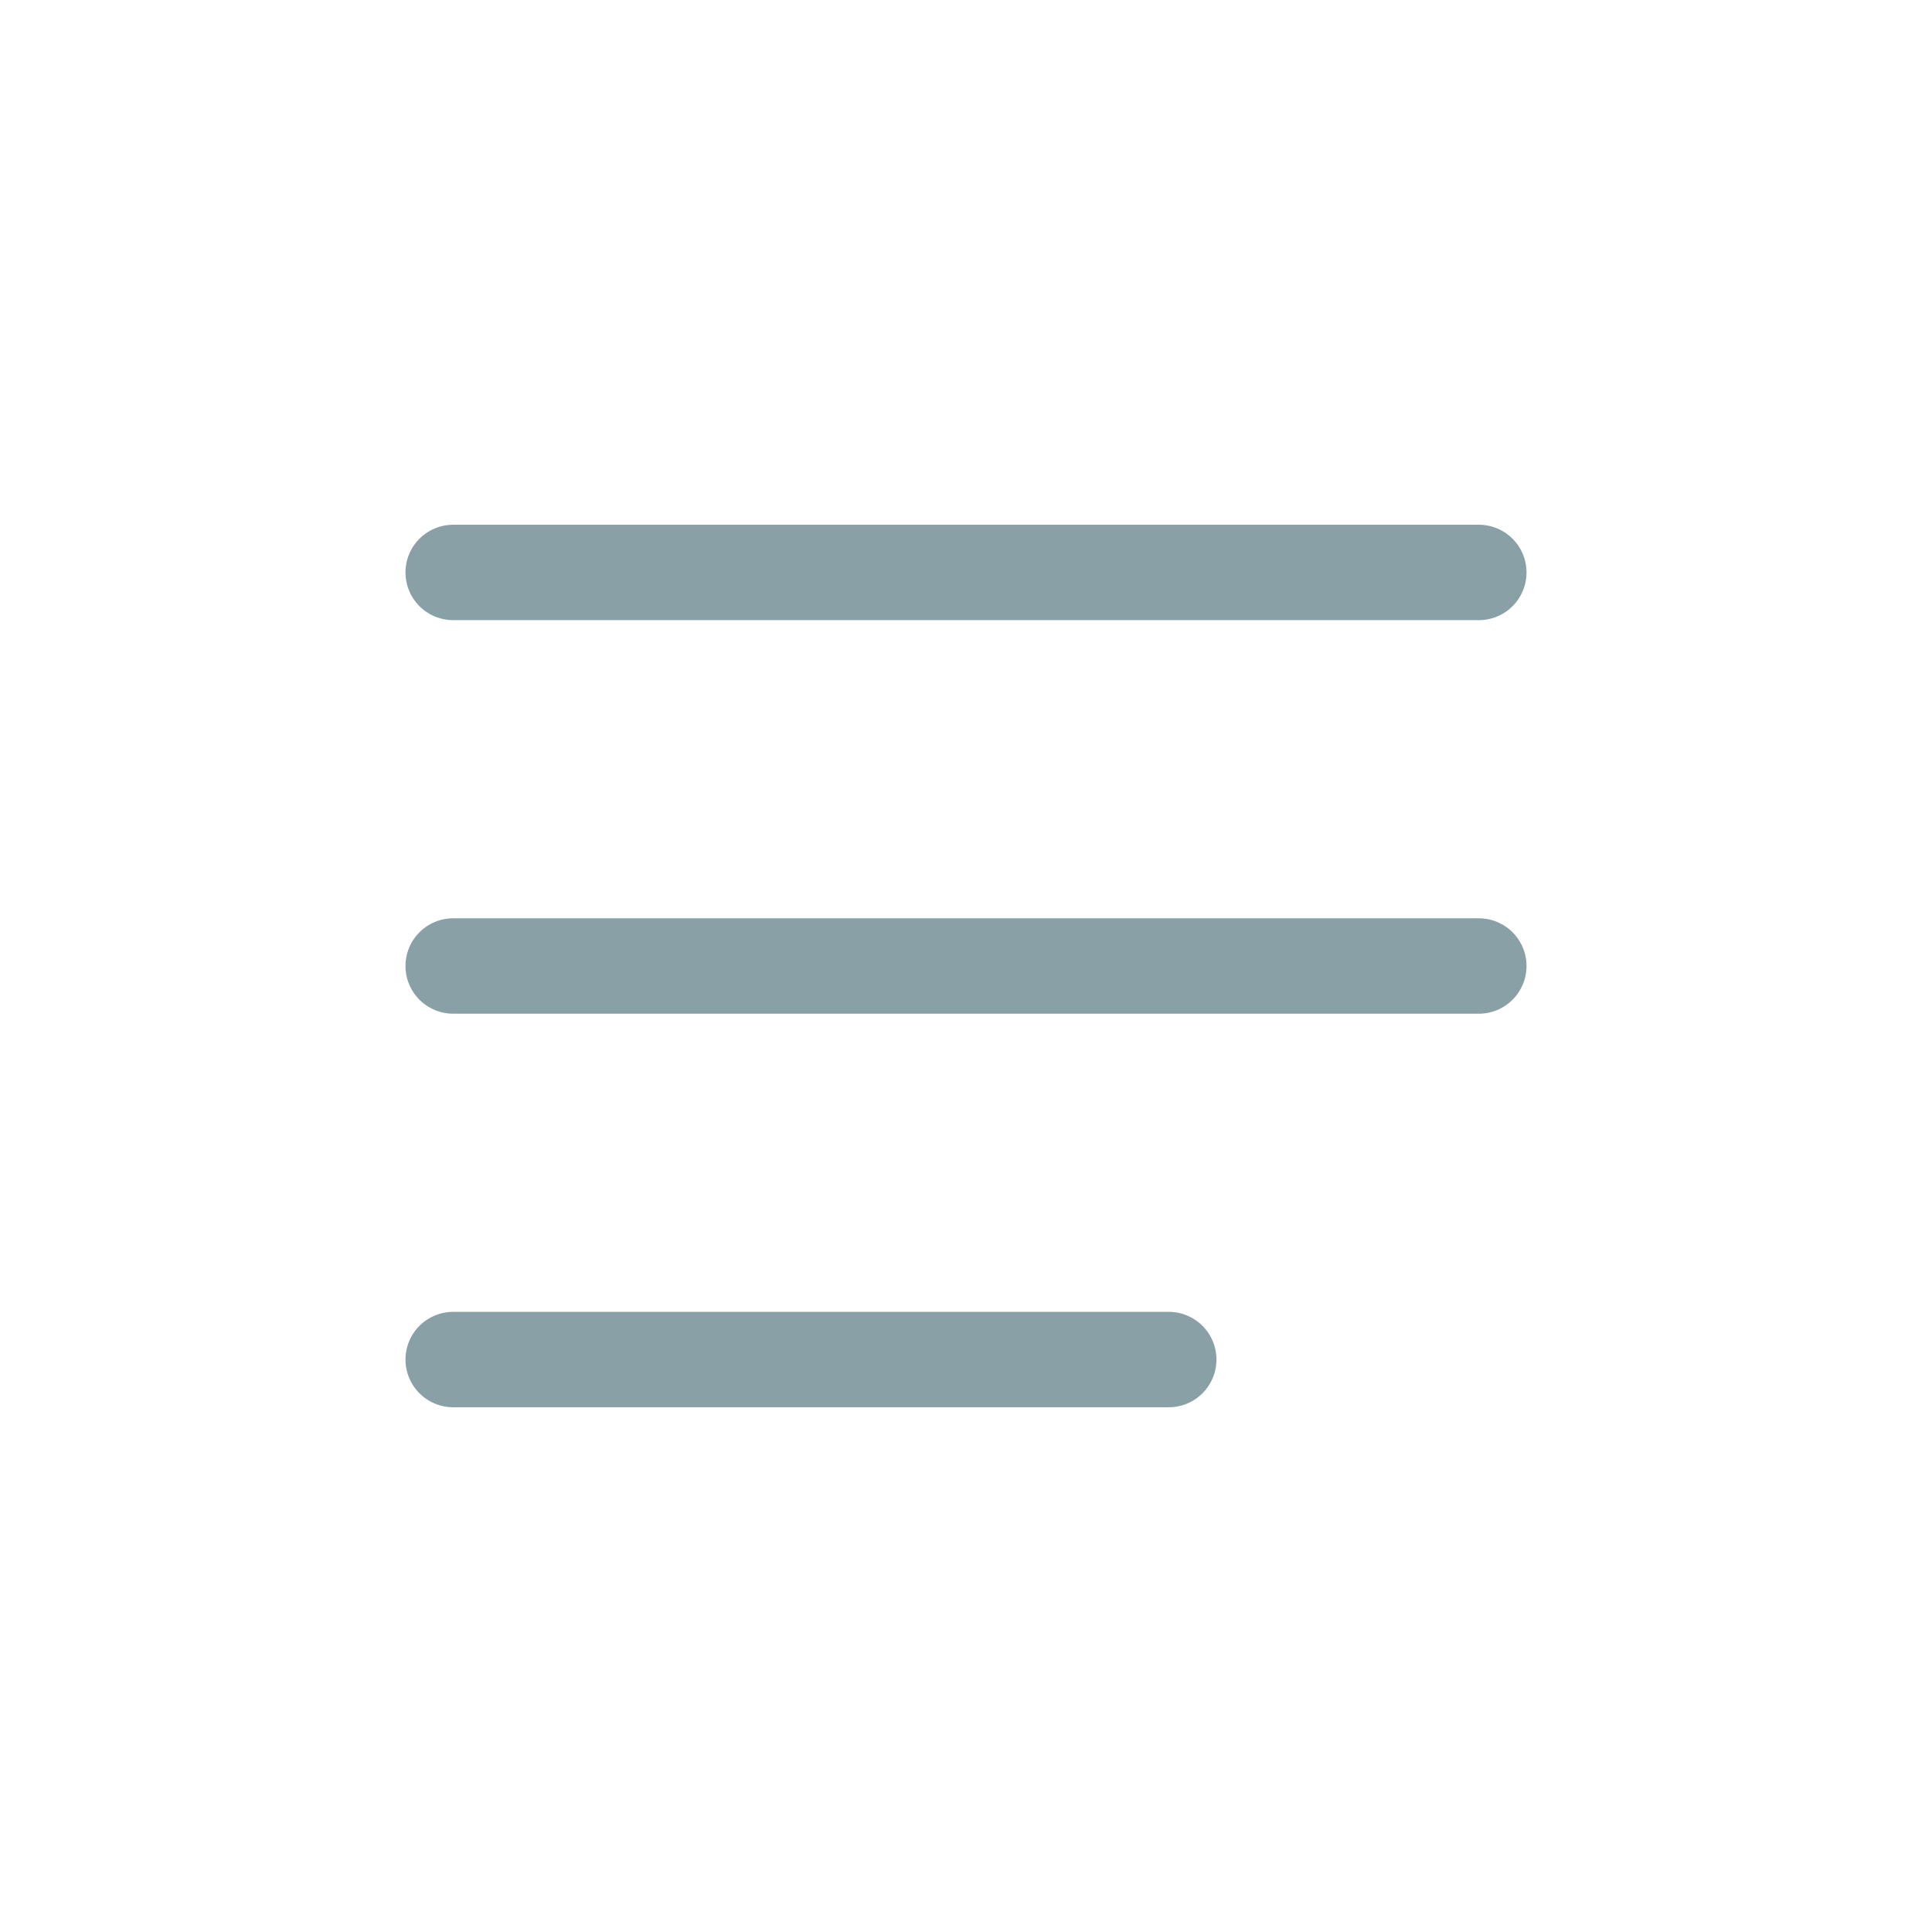
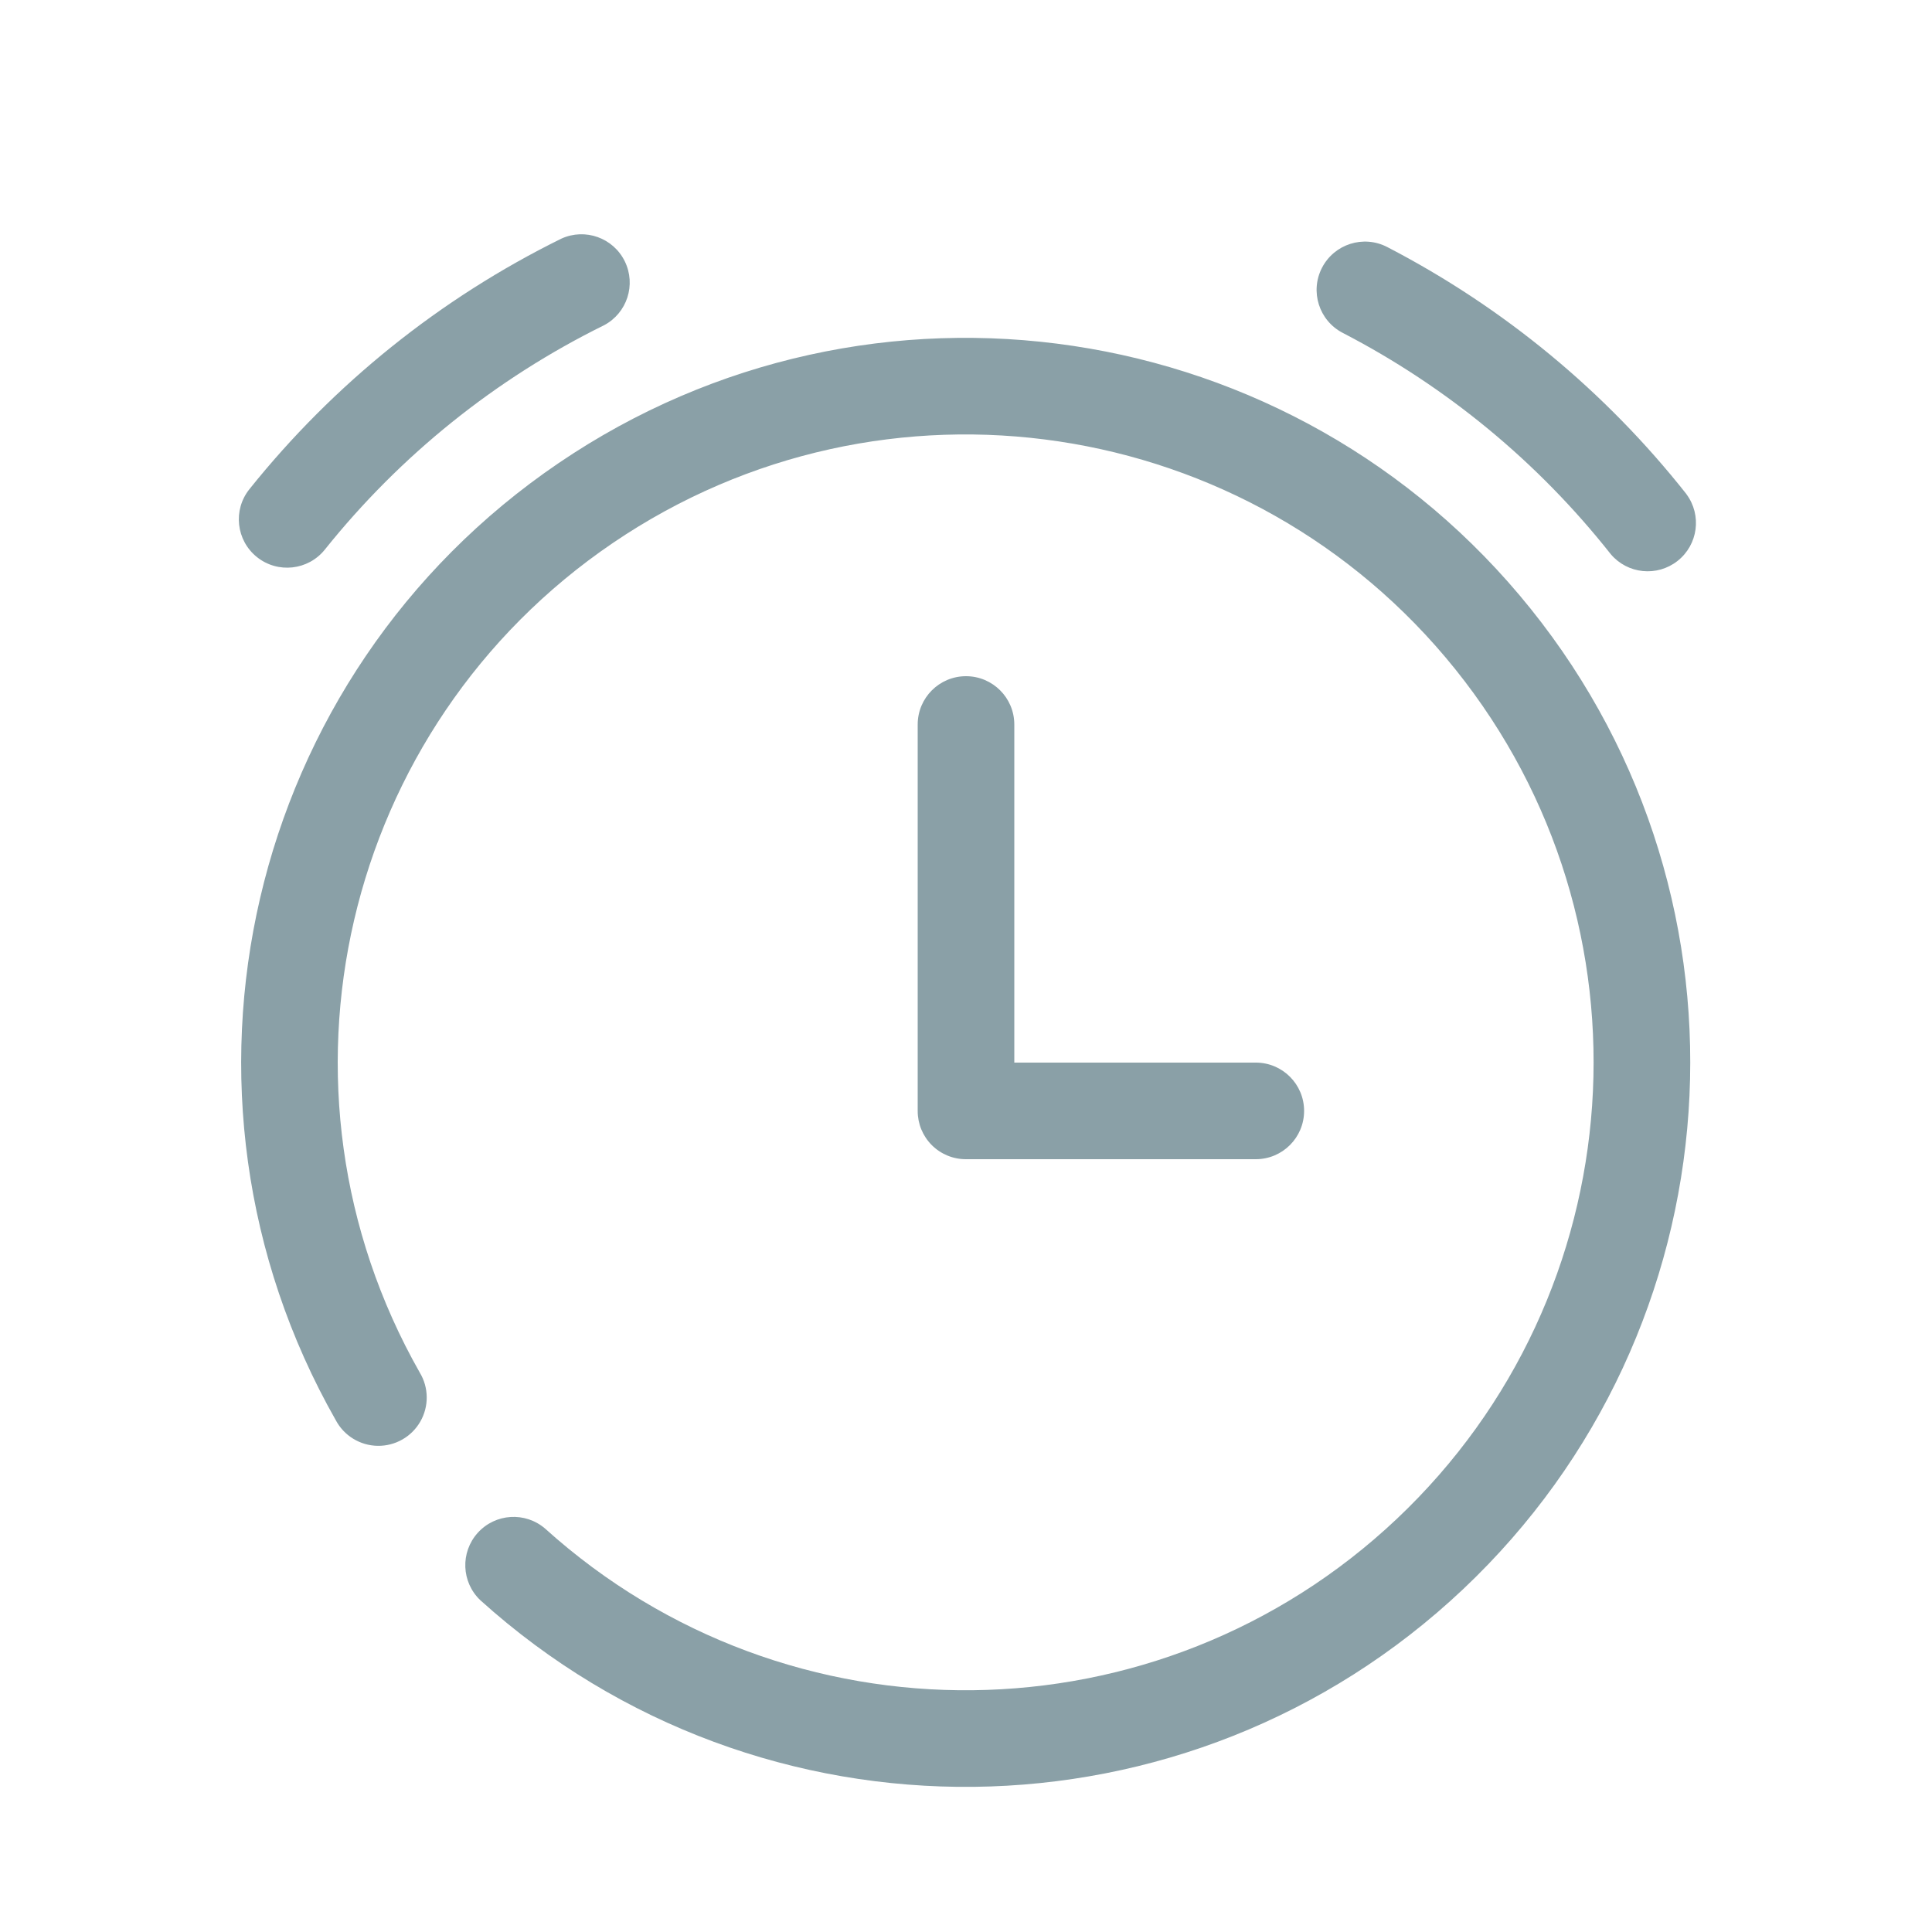
- <svg xmlns="http://www.w3.org/2000/svg" width="81" height="81" viewBox="0 0 81 81" fill="none">
-   <path d="M19 24H62" stroke="#8aa0a7" stroke-width="4" stroke-linecap="round" stroke-linejoin="round" />
-   <path d="M19 40.5H62" stroke="#8aa0a7" stroke-width="4" stroke-linecap="round" stroke-linejoin="round" />
-   <path d="M19 57H49" stroke="#8aa0a7" stroke-width="4" stroke-linecap="round" stroke-linejoin="round" />
+ <svg xmlns="http://www.w3.org/2000/svg" width="81" height="81" viewBox="0 0 1024 1024">
+   <path d="M537.6 563.2H665.6a25.6 25.6 0 1 1 0 51.2h-153.6a25.498 25.498 0 0 1-25.6-25.6v-204.8a25.6 25.6 0 1 1 51.2 0V563.2z m-282.982 284.979a25.6 25.6 0 0 1 34.304-37.99 332.8 332.8 0 1 0-66.458-82.739 25.6 25.6 0 1 1-44.493 25.293 384 384 0 1 1 76.646 95.437z m639.232-586.24a25.6 25.6 0 0 1-40.141 31.744 437.197 437.197 0 0 0-142.029-117.248 25.6 25.6 0 0 1 23.552-45.517 488.397 488.397 0 0 1 158.618 130.97zM297.574 126.464a25.6 25.6 0 0 1 22.579 45.926 437.043 437.043 0 0 0-147.968 118.886 25.6 25.6 0 1 1-39.987-32 488.243 488.243 0 0 1 165.376-132.813z" fill="#8AA0A7" />
</svg>
